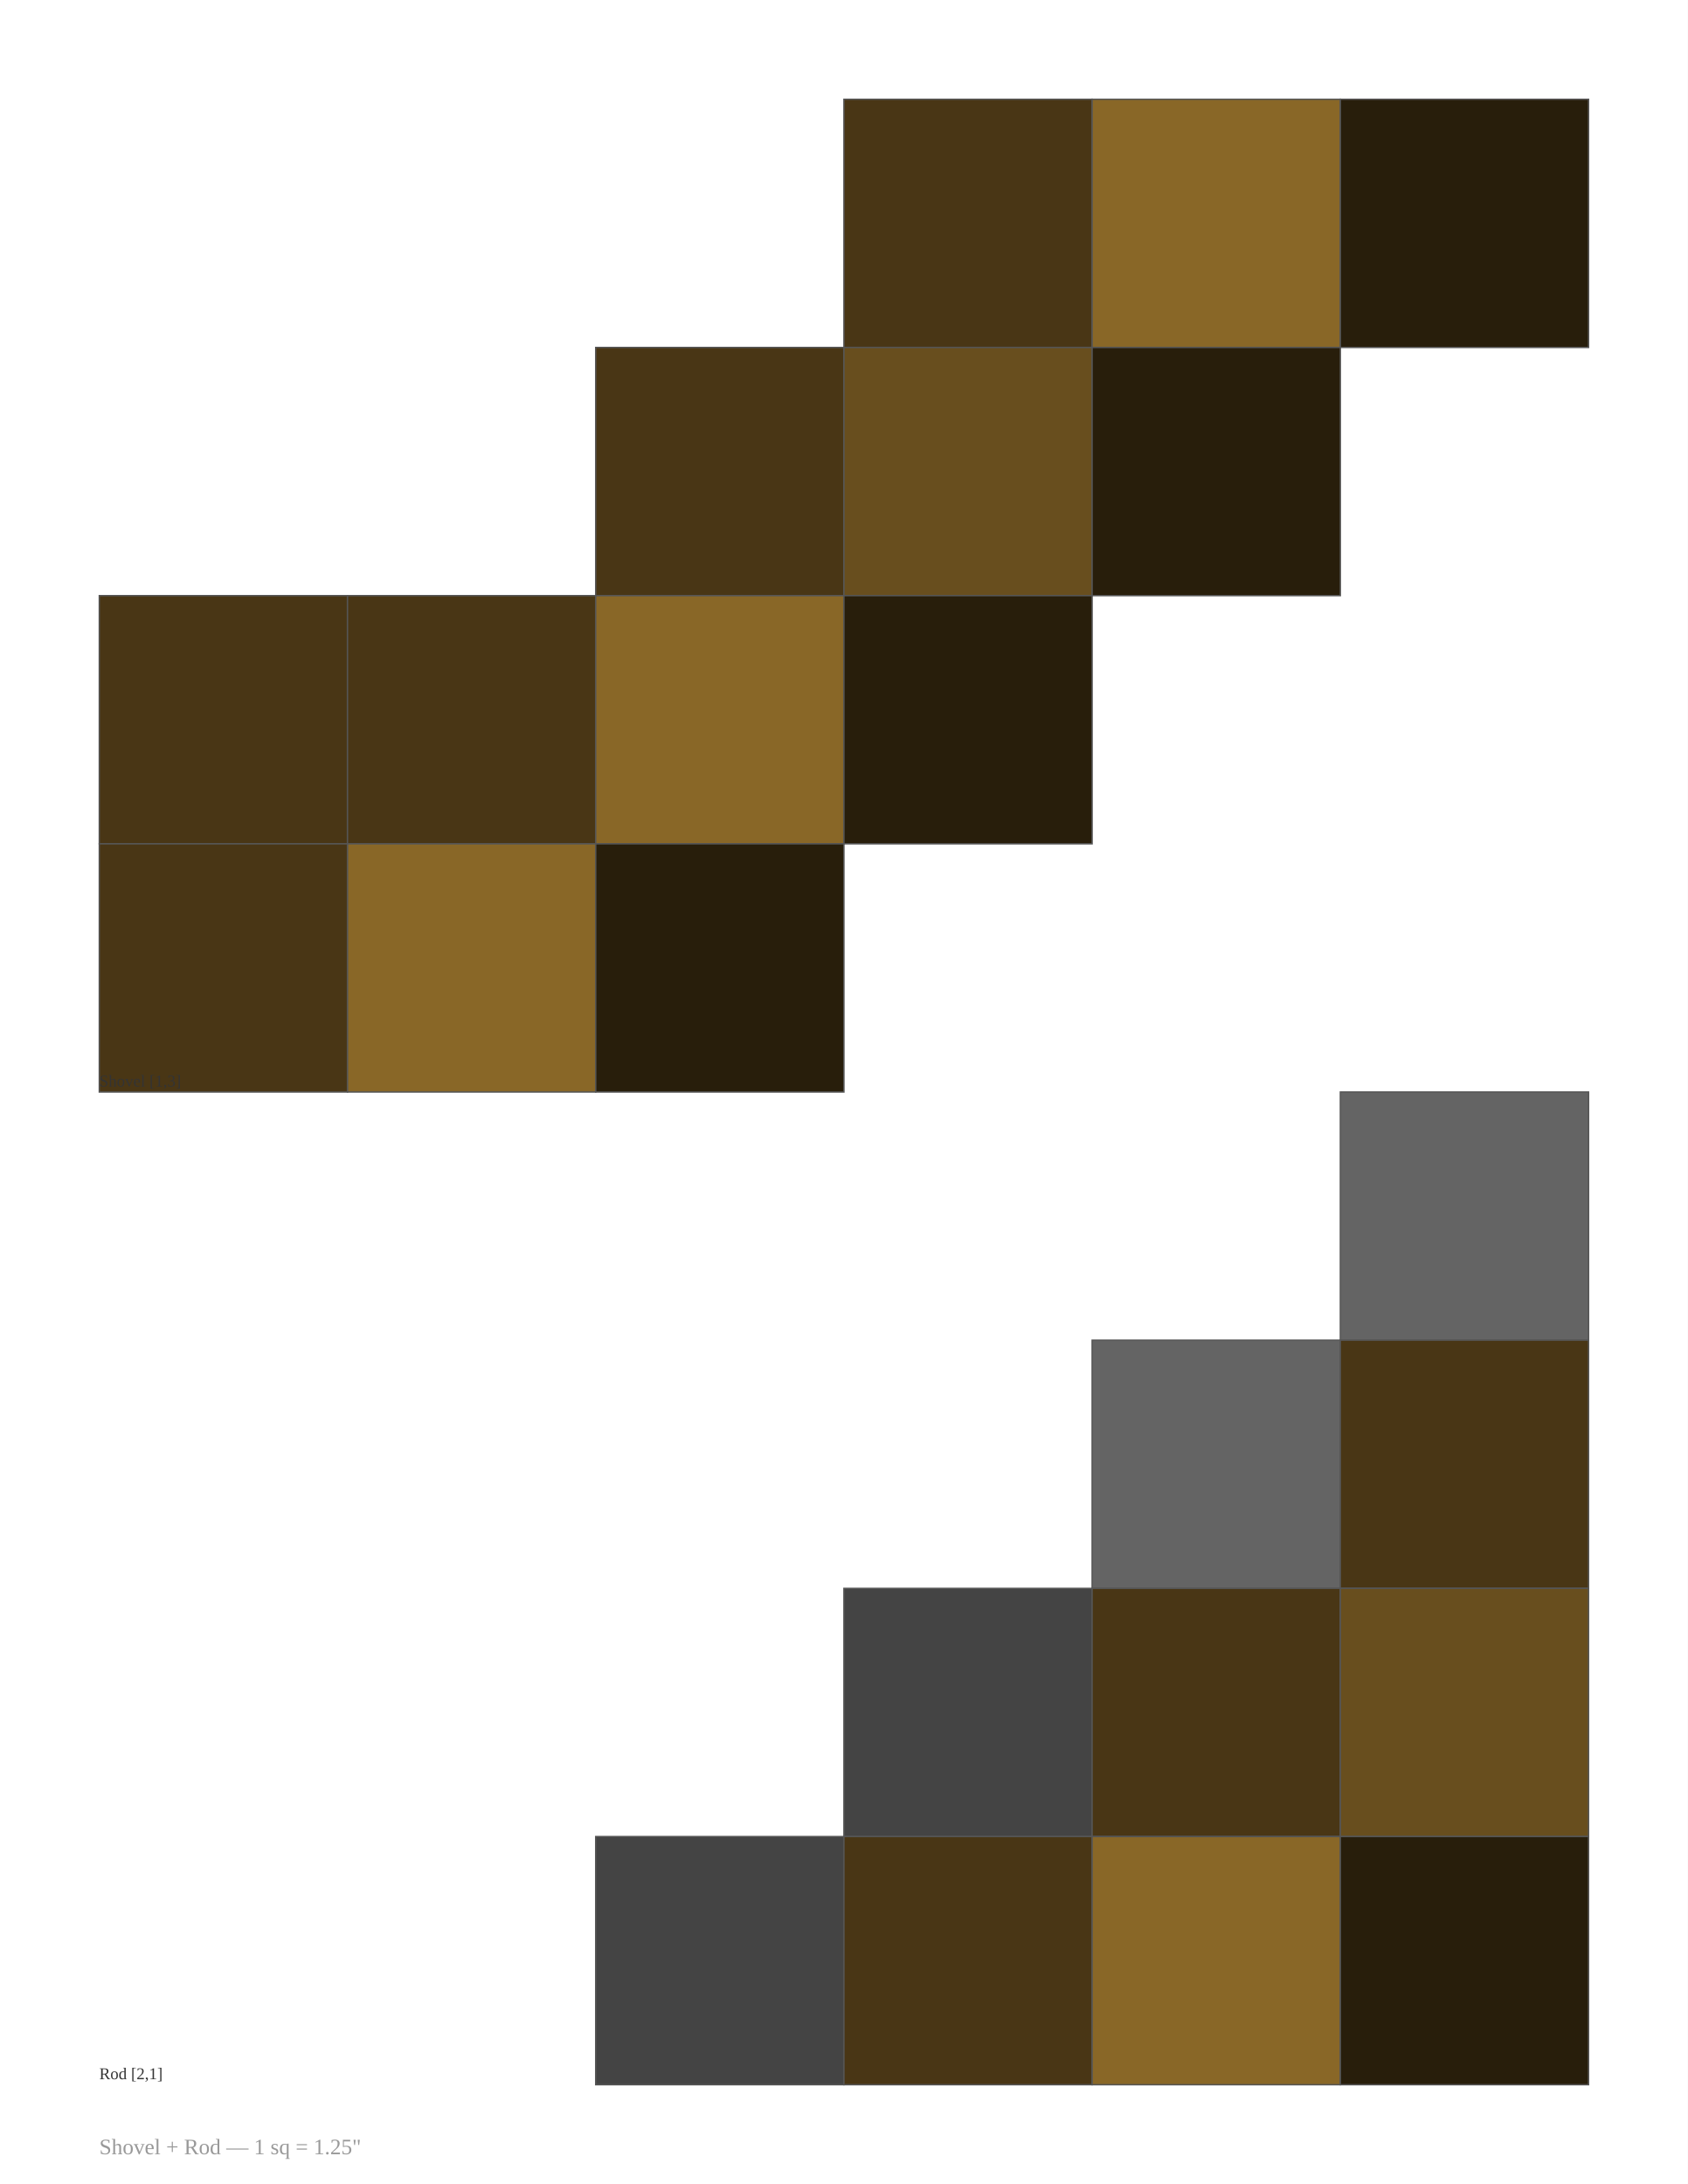
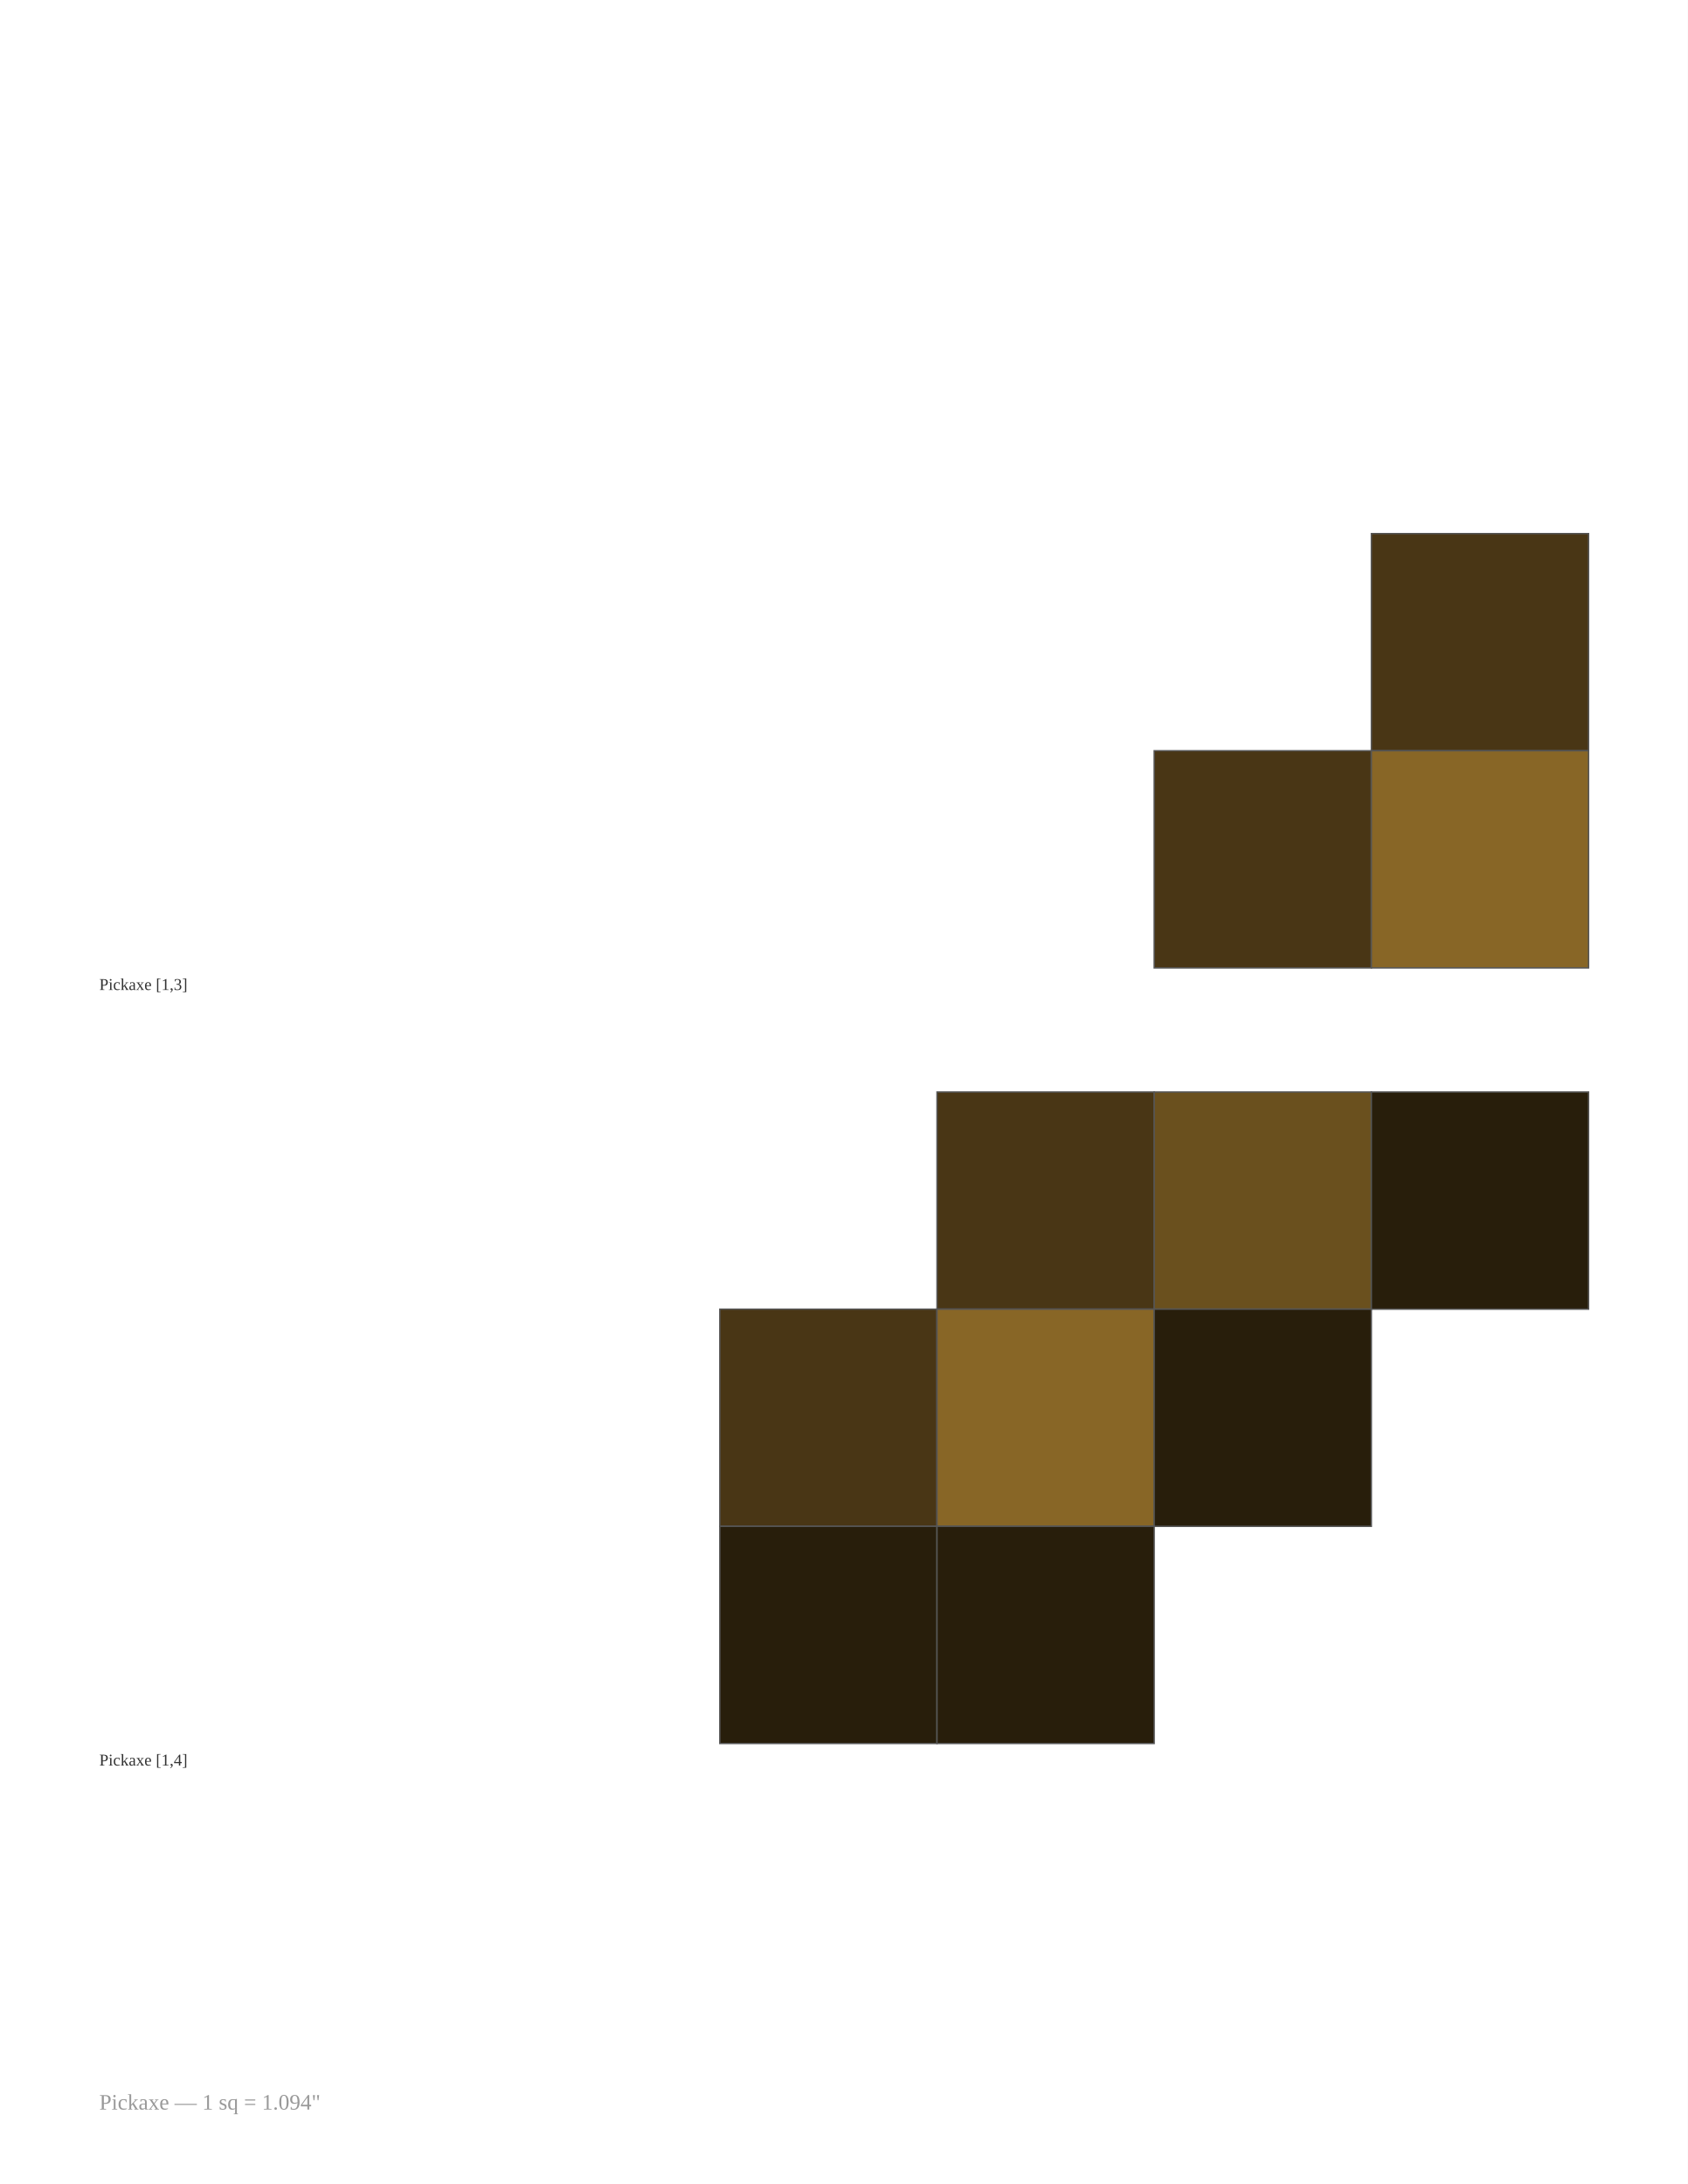
- <svg xmlns="http://www.w3.org/2000/svg" width="8.5in" height="11in" viewBox="0 0 612 792">
+ <svg xmlns="http://www.w3.org/2000/svg" width="8.5in" height="11in" viewBox="0 0 612.0 792.0">
  <rect width="100%" height="100%" fill="white" />
-   <rect x="306.0" y="36.0" width="90.0" height="90.0" fill="rgb(73,54,21)" stroke="#555" stroke-width="0.5" />
-   <rect x="396.0" y="36.0" width="90.0" height="90.0" fill="rgb(137,103,39)" stroke="#555" stroke-width="0.5" />
-   <rect x="486.0" y="36.0" width="90.0" height="90.0" fill="rgb(40,30,11)" stroke="#555" stroke-width="0.5" />
-   <rect x="216.0" y="126.0" width="90.0" height="90.0" fill="rgb(73,54,21)" stroke="#555" stroke-width="0.5" />
-   <rect x="306.0" y="126.0" width="90.0" height="90.0" fill="rgb(104,78,30)" stroke="#555" stroke-width="0.5" />
-   <rect x="396.0" y="126.0" width="90.0" height="90.0" fill="rgb(40,30,11)" stroke="#555" stroke-width="0.5" />
-   <rect x="36.0" y="216.0" width="90.0" height="90.0" fill="rgb(73,54,21)" stroke="#555" stroke-width="0.5" />
-   <rect x="126.0" y="216.0" width="90.0" height="90.0" fill="rgb(73,54,21)" stroke="#555" stroke-width="0.5" />
-   <rect x="216.0" y="216.0" width="90.0" height="90.0" fill="rgb(137,103,39)" stroke="#555" stroke-width="0.5" />
-   <rect x="306.0" y="216.0" width="90.0" height="90.0" fill="rgb(40,30,11)" stroke="#555" stroke-width="0.5" />
-   <rect x="36.0" y="306.0" width="90.0" height="90.0" fill="rgb(73,54,21)" stroke="#555" stroke-width="0.5" />
-   <rect x="126.0" y="306.0" width="90.0" height="90.0" fill="rgb(137,103,39)" stroke="#555" stroke-width="0.5" />
-   <rect x="216.0" y="306.0" width="90.0" height="90.0" fill="rgb(40,30,11)" stroke="#555" stroke-width="0.5" />
-   <text x="36.0" y="394.0" font-size="6" fill="#333">Shovel [1,3]</text>
-   <rect x="486.0" y="396.0" width="90.0" height="90.0" fill="rgb(100,100,100)" stroke="#555" stroke-width="0.5" />
-   <rect x="396.0" y="486.0" width="90.0" height="90.0" fill="rgb(100,100,100)" stroke="#555" stroke-width="0.5" />
-   <rect x="486.0" y="486.0" width="90.0" height="90.0" fill="rgb(73,54,21)" stroke="#555" stroke-width="0.5" />
-   <rect x="306.0" y="576.0" width="90.0" height="90.0" fill="rgb(68,68,68)" stroke="#555" stroke-width="0.5" />
-   <rect x="396.0" y="576.0" width="90.0" height="90.0" fill="rgb(73,54,21)" stroke="#555" stroke-width="0.5" />
-   <rect x="486.0" y="576.0" width="90.0" height="90.0" fill="rgb(104,78,30)" stroke="#555" stroke-width="0.5" />
-   <rect x="216.0" y="666.0" width="90.0" height="90.0" fill="rgb(68,68,68)" stroke="#555" stroke-width="0.5" />
-   <rect x="306.0" y="666.0" width="90.0" height="90.0" fill="rgb(73,54,21)" stroke="#555" stroke-width="0.5" />
-   <rect x="396.0" y="666.0" width="90.0" height="90.0" fill="rgb(137,103,39)" stroke="#555" stroke-width="0.5" />
-   <rect x="486.0" y="666.0" width="90.0" height="90.0" fill="rgb(40,30,11)" stroke="#555" stroke-width="0.5" />
-   <text x="36.0" y="754.0" font-size="6" fill="#333">Rod [2,1]</text>
-   <text x="36" y="781.2" font-size="8" fill="#999">Shovel + Rod — 1 sq = 1.25"</text>
+   <rect x="497.25" y="193.5" width="78.75" height="78.75" fill="rgb(73,54,21)" stroke="#555" stroke-width="0.5" />
+   <rect x="418.5" y="272.25" width="78.75" height="78.75" fill="rgb(73,54,21)" stroke="#555" stroke-width="0.5" />
+   <rect x="497.25" y="272.25" width="78.75" height="78.75" fill="rgb(136,102,38)" stroke="#555" stroke-width="0.5" />
+   <text x="36.0" y="359.0" font-size="6" fill="#333">Pickaxe [1,3]</text>
+   <rect x="339.75" y="396.0" width="78.75" height="78.75" fill="rgb(73,54,21)" stroke="#555" stroke-width="0.5" />
+   <rect x="418.5" y="396.0" width="78.75" height="78.75" fill="rgb(106,80,30)" stroke="#555" stroke-width="0.5" />
+   <rect x="497.25" y="396.0" width="78.75" height="78.75" fill="rgb(40,30,11)" stroke="#555" stroke-width="0.5" />
+   <rect x="261.0" y="474.75" width="78.75" height="78.75" fill="rgb(73,54,21)" stroke="#555" stroke-width="0.5" />
+   <rect x="339.75" y="474.75" width="78.75" height="78.75" fill="rgb(136,102,38)" stroke="#555" stroke-width="0.5" />
+   <rect x="418.5" y="474.75" width="78.75" height="78.75" fill="rgb(40,30,11)" stroke="#555" stroke-width="0.5" />
+   <rect x="261.0" y="553.5" width="78.75" height="78.75" fill="rgb(40,30,11)" stroke="#555" stroke-width="0.5" />
+   <rect x="339.75" y="553.5" width="78.75" height="78.75" fill="rgb(40,30,11)" stroke="#555" stroke-width="0.5" />
+   <text x="36.0" y="640.25" font-size="6" fill="#333">Pickaxe [1,4]</text>
+   <text x="36.0" y="765.0" font-size="8" fill="#999">Pickaxe — 1 sq = 1.094"</text>
</svg>
